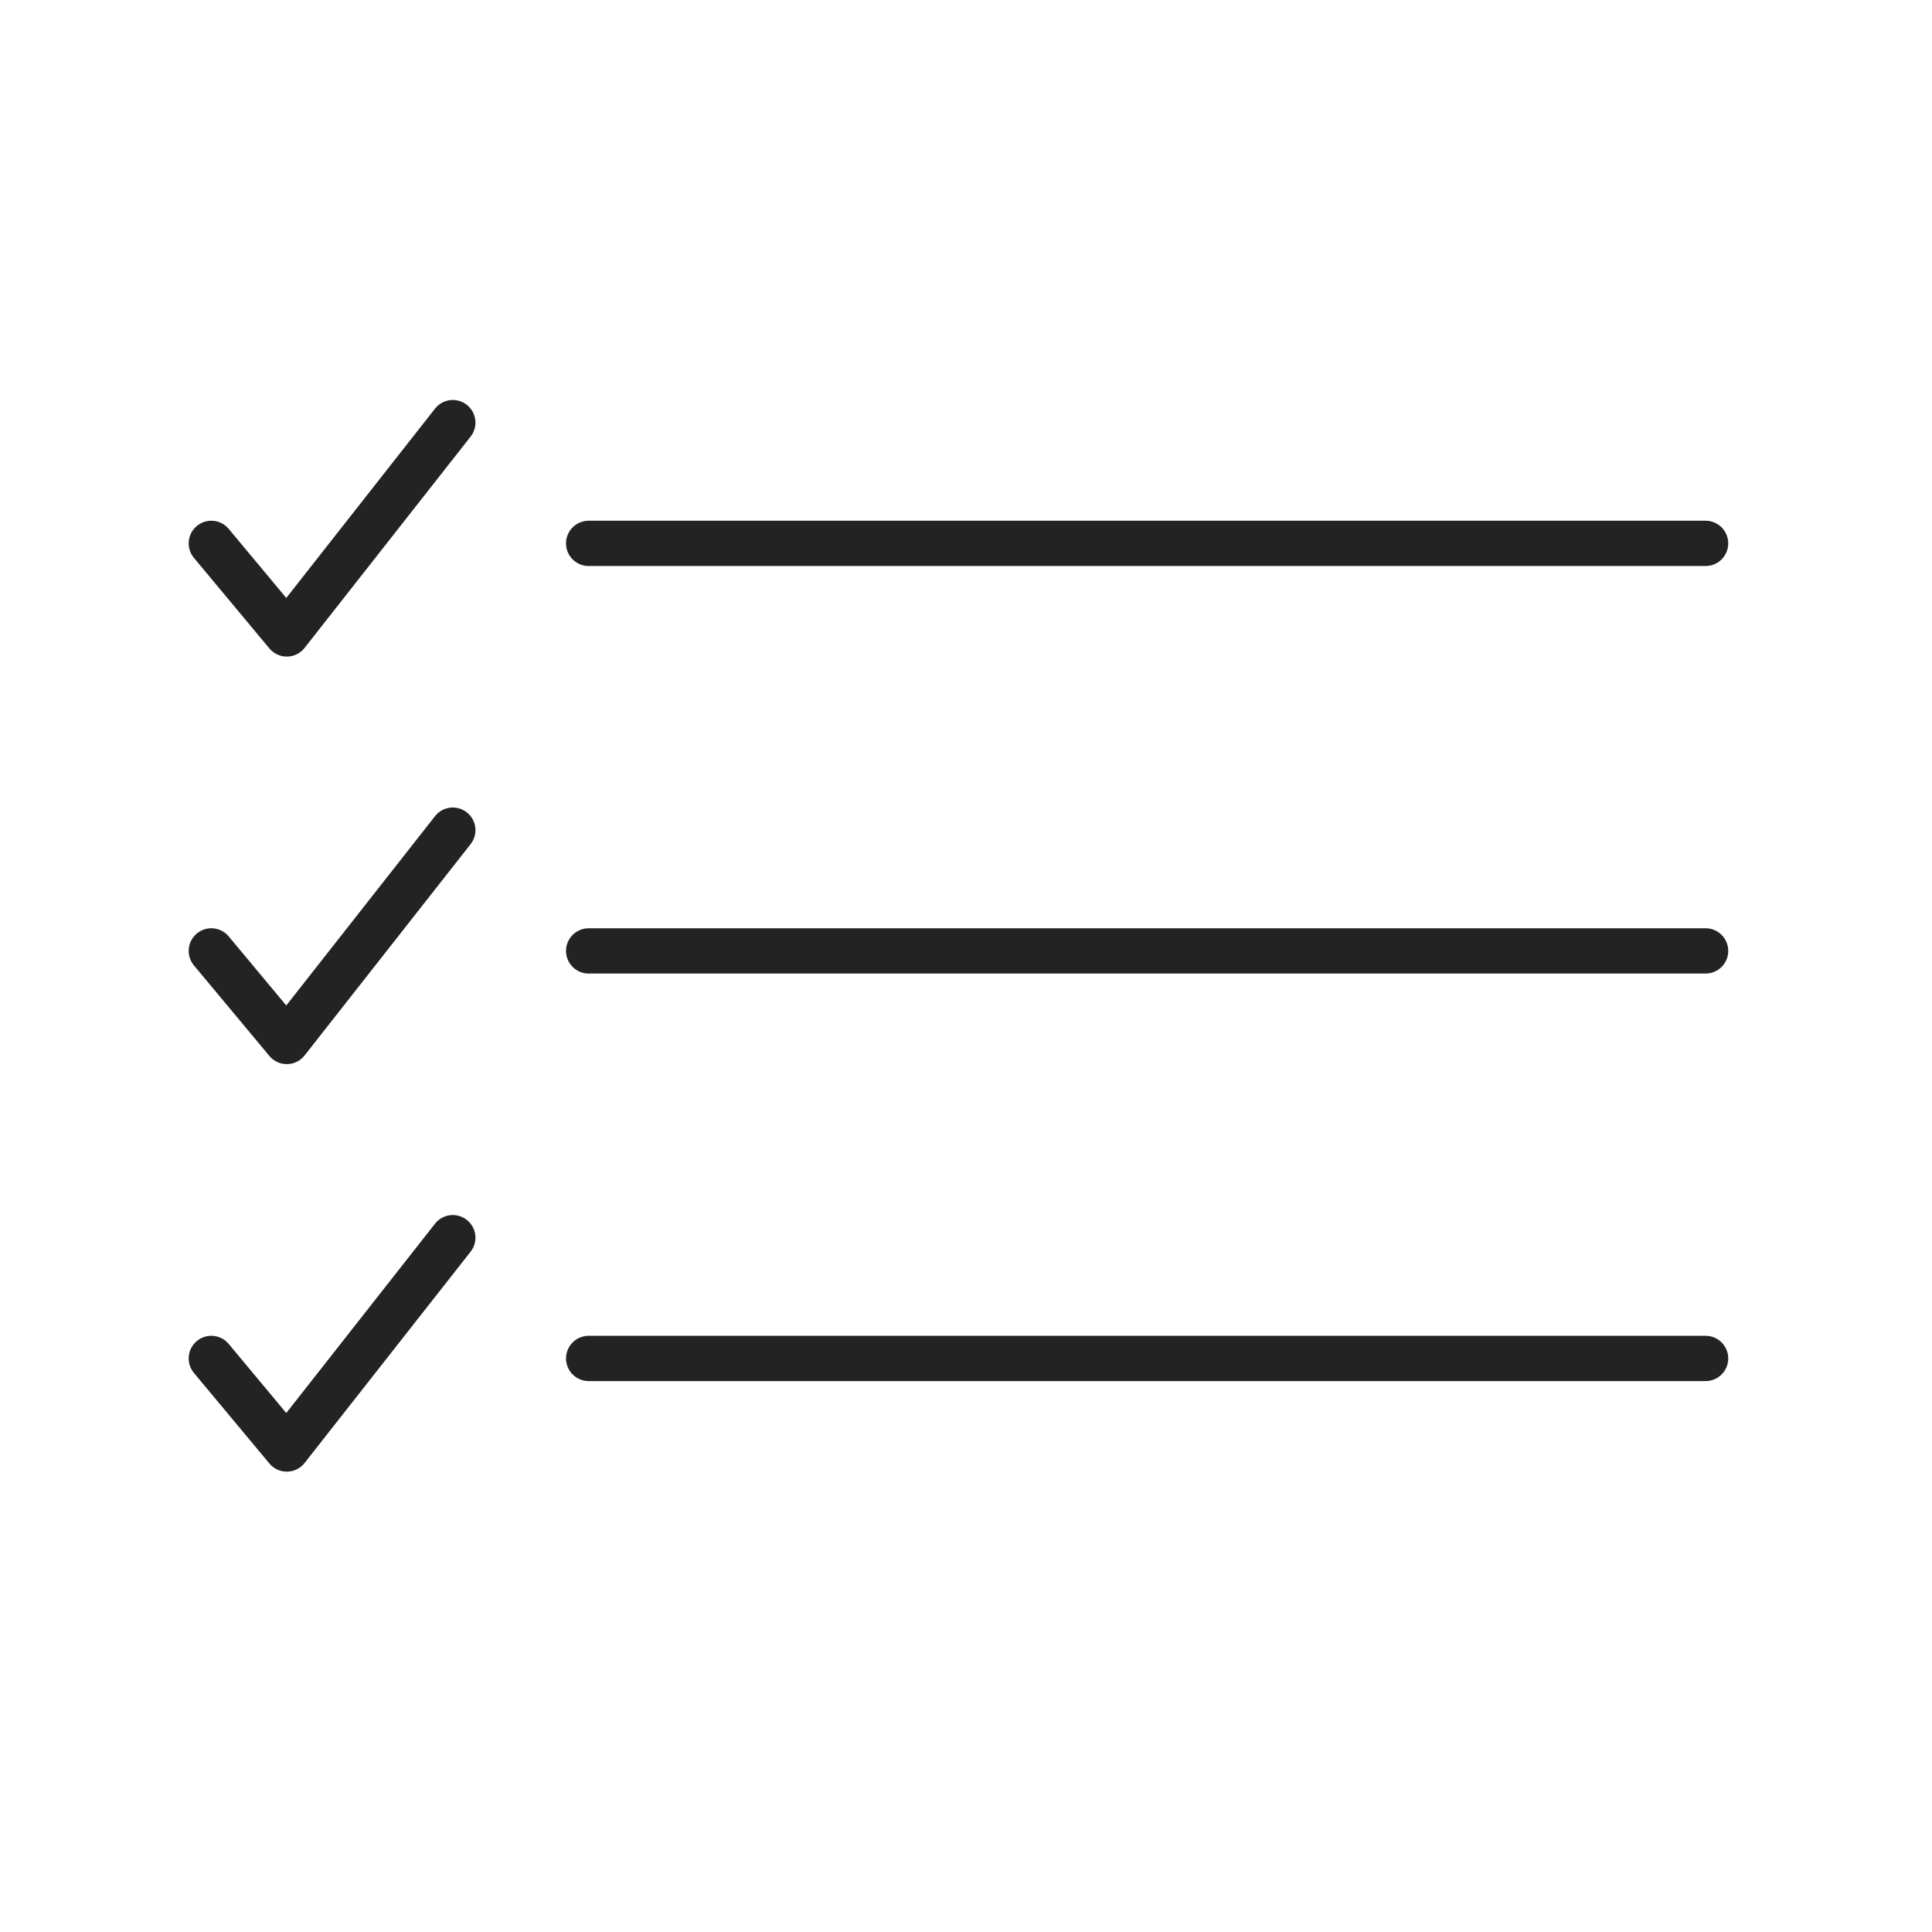
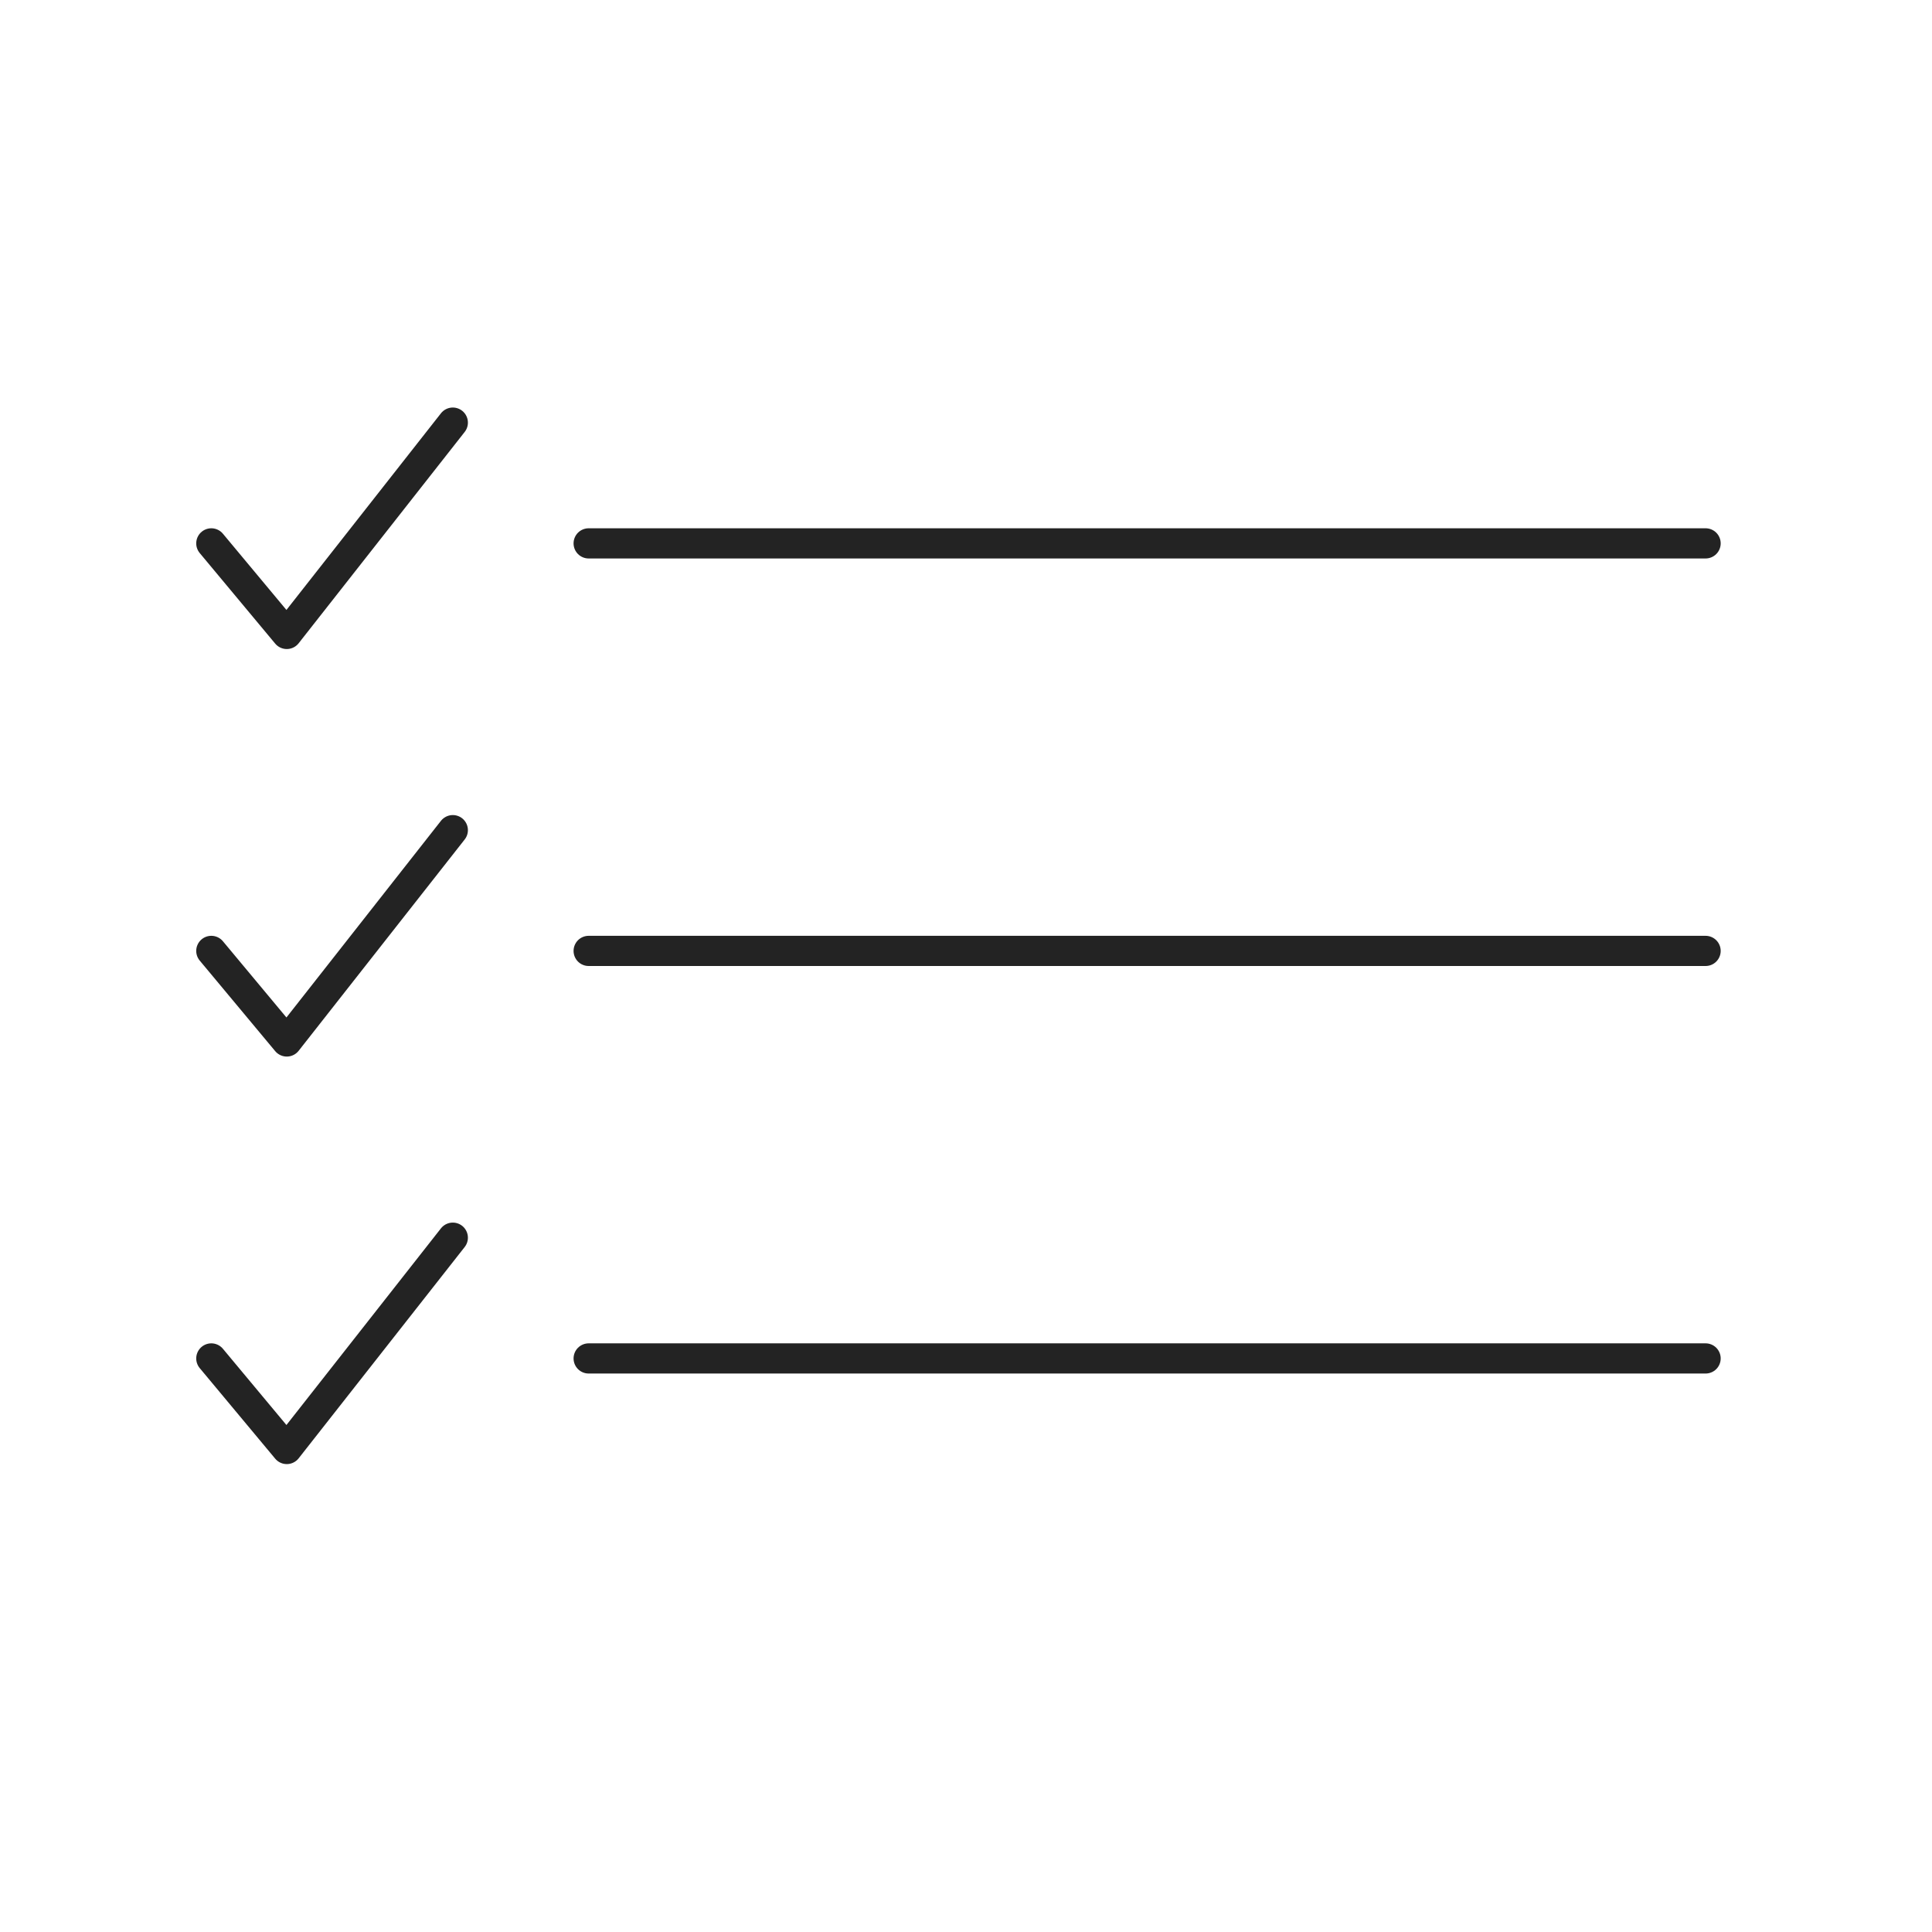
- <svg xmlns="http://www.w3.org/2000/svg" viewBox="0 0 128 128" stroke-linecap="round" stroke-linejoin="round" stroke="#232323" fill="none" stroke-width="3">
+ <svg xmlns="http://www.w3.org/2000/svg" viewBox="0 0 128 128" stroke-linecap="round" stroke-linejoin="round" stroke="#232323" fill="none" stroke-width="2">
  <path d="M113 36H39m74 27H39m74 27H39M14 36l5 6L30 28M14 63l5 6L30 55M14 90l5 6L30 82" />
</svg>
